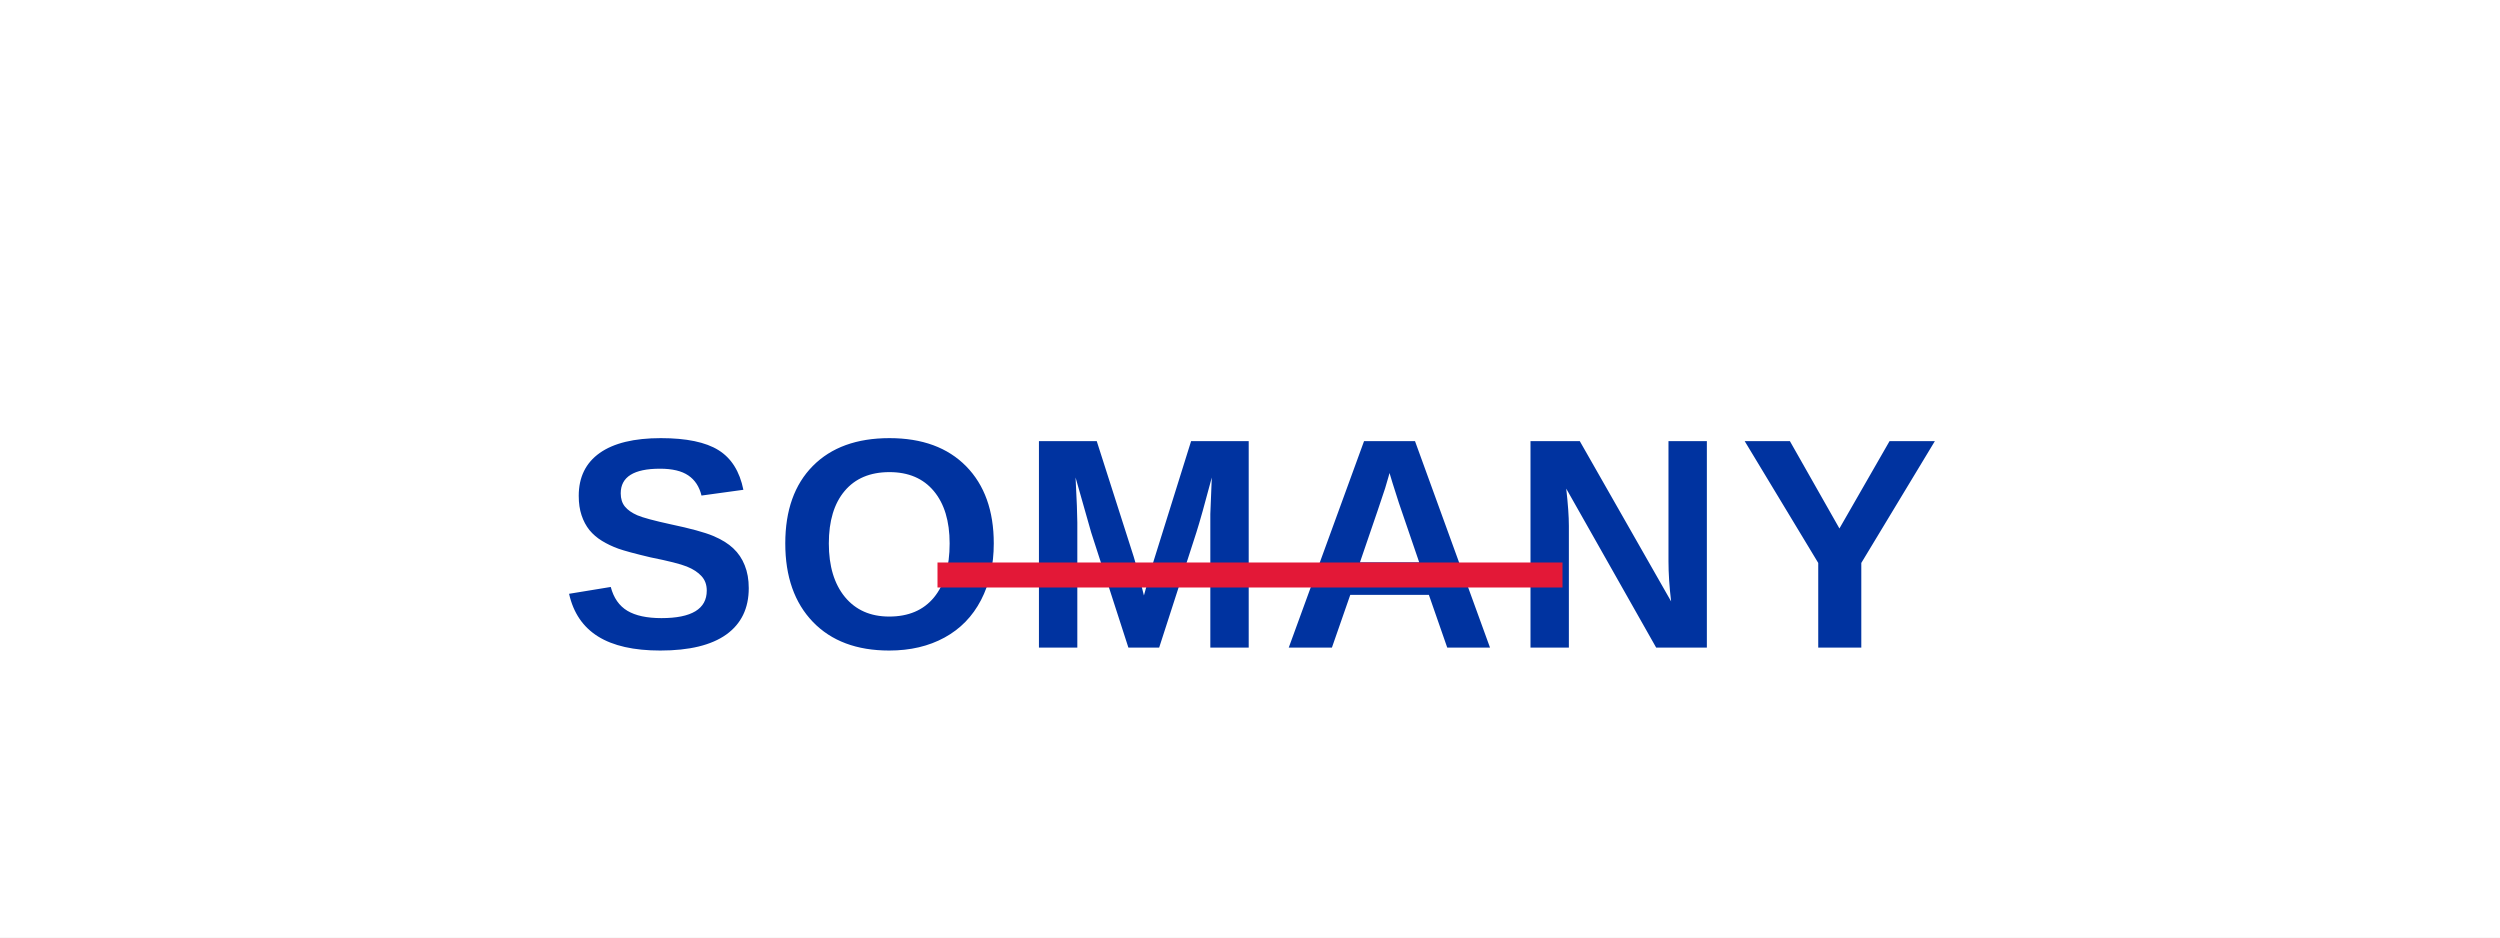
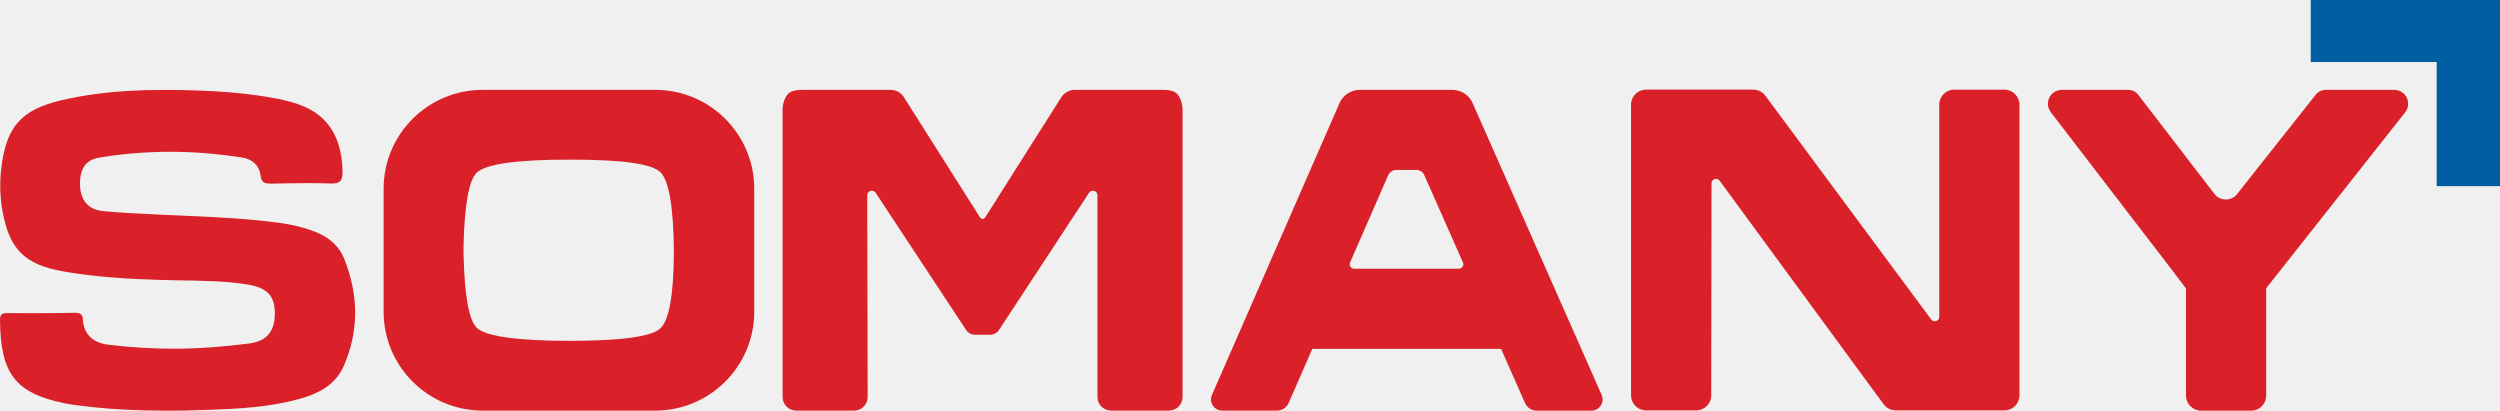
- <svg xmlns="http://www.w3.org/2000/svg" viewBox="0 0 400 150" width="100%" height="100%">
-   <rect width="400" height="150" fill="#ffffff" />
-   <text x="50%" y="60%" font-family="Arial, sans-serif" font-size="48" font-weight="900" fill="#0033A0" text-anchor="middle" dominant-baseline="middle" letter-spacing="2">SOMANY</text>
-   <rect x="150" y="90" width="100" height="4" fill="#E31837" />
+ <svg xmlns="http://www.w3.org/2000/svg" width="140" height="23" viewBox="0 0 140 23" fill="none">
+   <path d="M81.333 5.032H76.147C75.654 5.032 75.209 5.324 75.012 5.775L67.87 22.114C67.689 22.529 67.994 22.995 68.448 22.995H71.51C71.793 22.995 72.049 22.827 72.164 22.569L73.49 19.535H84.06L85.402 22.572C85.517 22.829 85.773 22.997 86.055 22.997H89.115C89.57 22.997 89.875 22.529 89.692 22.113L82.465 5.77C82.267 5.322 81.822 5.032 81.331 5.032H81.333ZM75.604 14.699L77.741 9.81C77.819 9.631 77.997 9.516 78.193 9.516H79.311C79.507 9.516 79.683 9.631 79.762 9.809L81.925 14.698C81.998 14.862 81.877 15.048 81.696 15.048H75.835C75.654 15.048 75.534 14.862 75.606 14.698L75.604 14.699Z" fill="#DA212A" />
+   <path d="M36.692 5.032H27.029C23.965 5.032 21.483 7.511 21.483 10.569V17.456C21.483 20.515 23.965 22.994 27.029 22.994H36.692C39.755 22.994 42.238 20.515 42.238 17.456V10.569C42.238 7.511 39.755 5.032 36.692 5.032ZM36.964 18.403C36.447 18.859 34.757 19.087 31.893 19.087C29.029 19.087 27.194 18.842 26.694 18.352C26.256 17.922 26.012 16.546 25.959 14.256V13.769C26.012 11.48 26.254 10.104 26.694 9.674C27.195 9.185 28.927 8.939 31.893 8.939C34.858 8.939 36.447 9.167 36.964 9.625C37.47 10.071 37.726 11.703 37.737 14.116C37.726 16.523 37.47 17.956 36.964 18.403Z" fill="#DA212A" />
+   <path d="M9.262 22.995C7.526 22.995 5.991 22.907 4.571 22.728C4.204 22.681 3.859 22.639 3.53 22.567C0.853 21.997 0.028 20.914 0 17.927C0 17.774 0.024 17.673 0.08 17.618C0.137 17.561 0.24 17.533 0.403 17.533C0.858 17.538 1.3 17.54 1.74 17.54C2.554 17.54 3.37 17.531 4.186 17.515C4.517 17.515 4.624 17.611 4.641 17.891C4.69 18.707 5.184 19.197 6.073 19.305C7.296 19.453 8.539 19.528 9.766 19.528C11.094 19.528 12.586 19.412 13.916 19.24C14.919 19.109 15.374 18.601 15.39 17.596C15.408 16.608 14.989 16.129 13.945 15.947C12.663 15.72 11.203 15.722 9.932 15.698C9.611 15.691 9.29 15.685 8.967 15.675C7.334 15.626 5.412 15.531 3.527 15.196C1.375 14.813 0.519 13.955 0.135 11.796C-0.003 11.015 -0.023 10.206 0.075 9.39C0.354 7.092 1.197 6.141 3.421 5.618C5.916 5.032 8.476 4.982 11.025 5.066C12.307 5.109 13.588 5.205 14.855 5.41C15.831 5.568 16.842 5.759 17.676 6.322C18.788 7.073 19.168 8.343 19.18 9.63C19.183 9.889 19.139 10.053 19.046 10.148C18.959 10.234 18.814 10.276 18.602 10.276H18.542C18.105 10.26 17.669 10.255 17.232 10.255C16.575 10.255 15.917 10.268 15.261 10.284H15.17C14.806 10.284 14.637 10.219 14.593 9.832C14.532 9.289 14.146 8.911 13.56 8.822C12.18 8.609 10.829 8.499 9.551 8.499C8.272 8.499 6.732 8.613 5.497 8.838C4.788 8.968 4.445 9.491 4.483 10.393C4.517 11.248 4.964 11.742 5.773 11.822C6.703 11.913 7.867 11.965 8.686 12.006C9.164 12.03 9.642 12.05 10.121 12.071C11.924 12.149 13.787 12.23 15.606 12.475C16.372 12.577 17.036 12.74 17.636 12.975C18.445 13.289 18.994 13.794 19.268 14.471C20.099 16.53 20.096 18.554 19.255 20.485C18.855 21.406 18.077 21.98 16.736 22.349C15.077 22.803 13.381 22.894 11.493 22.959C10.681 22.987 9.95 23 9.259 23L9.262 22.995Z" fill="#DA212A" />
+   <path d="M113.09 5.859V22.142C113.09 22.606 112.713 22.982 112.249 22.982H106.161C105.884 22.982 105.623 22.845 105.466 22.617L96.299 10.12C96.155 9.924 95.847 10.025 95.845 10.268L95.829 22.142C95.829 22.606 95.452 22.982 94.987 22.982H92.18C91.715 22.982 91.338 22.606 91.338 22.142V5.859C91.338 5.395 91.715 5.019 92.18 5.019H98.183C98.463 5.019 98.724 5.158 98.881 5.389L108.146 17.888C108.29 18.082 108.598 17.981 108.598 17.74V5.861C108.598 5.397 108.975 5.021 109.44 5.021H112.247C112.712 5.021 113.089 5.397 113.089 5.861L113.09 5.859Z" fill="#DA212A" />
+   <path d="M134.079 5.032H130.234C130.019 5.032 129.816 5.13 129.683 5.299L125.275 10.869C124.952 11.278 124.329 11.273 124.011 10.861L119.741 5.307C119.608 5.135 119.401 5.034 119.184 5.034H115.46C114.816 5.034 114.451 5.772 114.844 6.283L121.771 15.3L121.767 15.305L122.416 16.15V22.156C122.416 22.621 122.793 22.997 123.257 22.997H126.065C126.53 22.997 126.906 22.621 126.906 22.156V16.141L127.497 15.393L134.689 6.291C134.743 6.223 134.78 6.151 134.808 6.076C134.987 5.594 134.642 5.032 134.077 5.032H134.079Z" fill="#DA212A" />
+   <path d="M140 0H129.402V3.474H136.454V10.424H140V0Z" fill="#005EA2" />
+   <path d="M65.942 5.28C65.846 5.169 65.704 5.109 65.558 5.075C65.376 5.032 65.187 5.032 65.063 5.032H60.193C59.901 5.032 59.627 5.171 59.457 5.408L55.18 12.162C55.141 12.217 55.085 12.253 55.027 12.271C54.968 12.253 54.912 12.217 54.873 12.162L50.596 5.408C50.427 5.172 50.153 5.031 49.861 5.032H49.187H44.99C44.866 5.032 44.677 5.032 44.496 5.075C44.349 5.109 44.209 5.167 44.111 5.28C43.894 5.529 43.825 5.912 43.825 6.11V22.231C43.825 22.653 44.168 22.994 44.589 22.994H47.827C48.249 22.994 48.59 22.651 48.59 22.231L48.565 10.936C48.565 10.67 48.921 10.579 49.048 10.814L54.113 18.495C54.226 18.652 54.407 18.746 54.601 18.746H55.446C55.64 18.746 55.821 18.653 55.934 18.495L60.975 10.814C61.103 10.581 61.458 10.67 61.458 10.936V22.231C61.458 22.653 61.801 22.994 62.222 22.994H65.46C65.882 22.994 66.223 22.651 66.223 22.231V6.11C66.223 5.912 66.154 5.529 65.938 5.28H65.942Z" fill="#DA212A" />
</svg>
